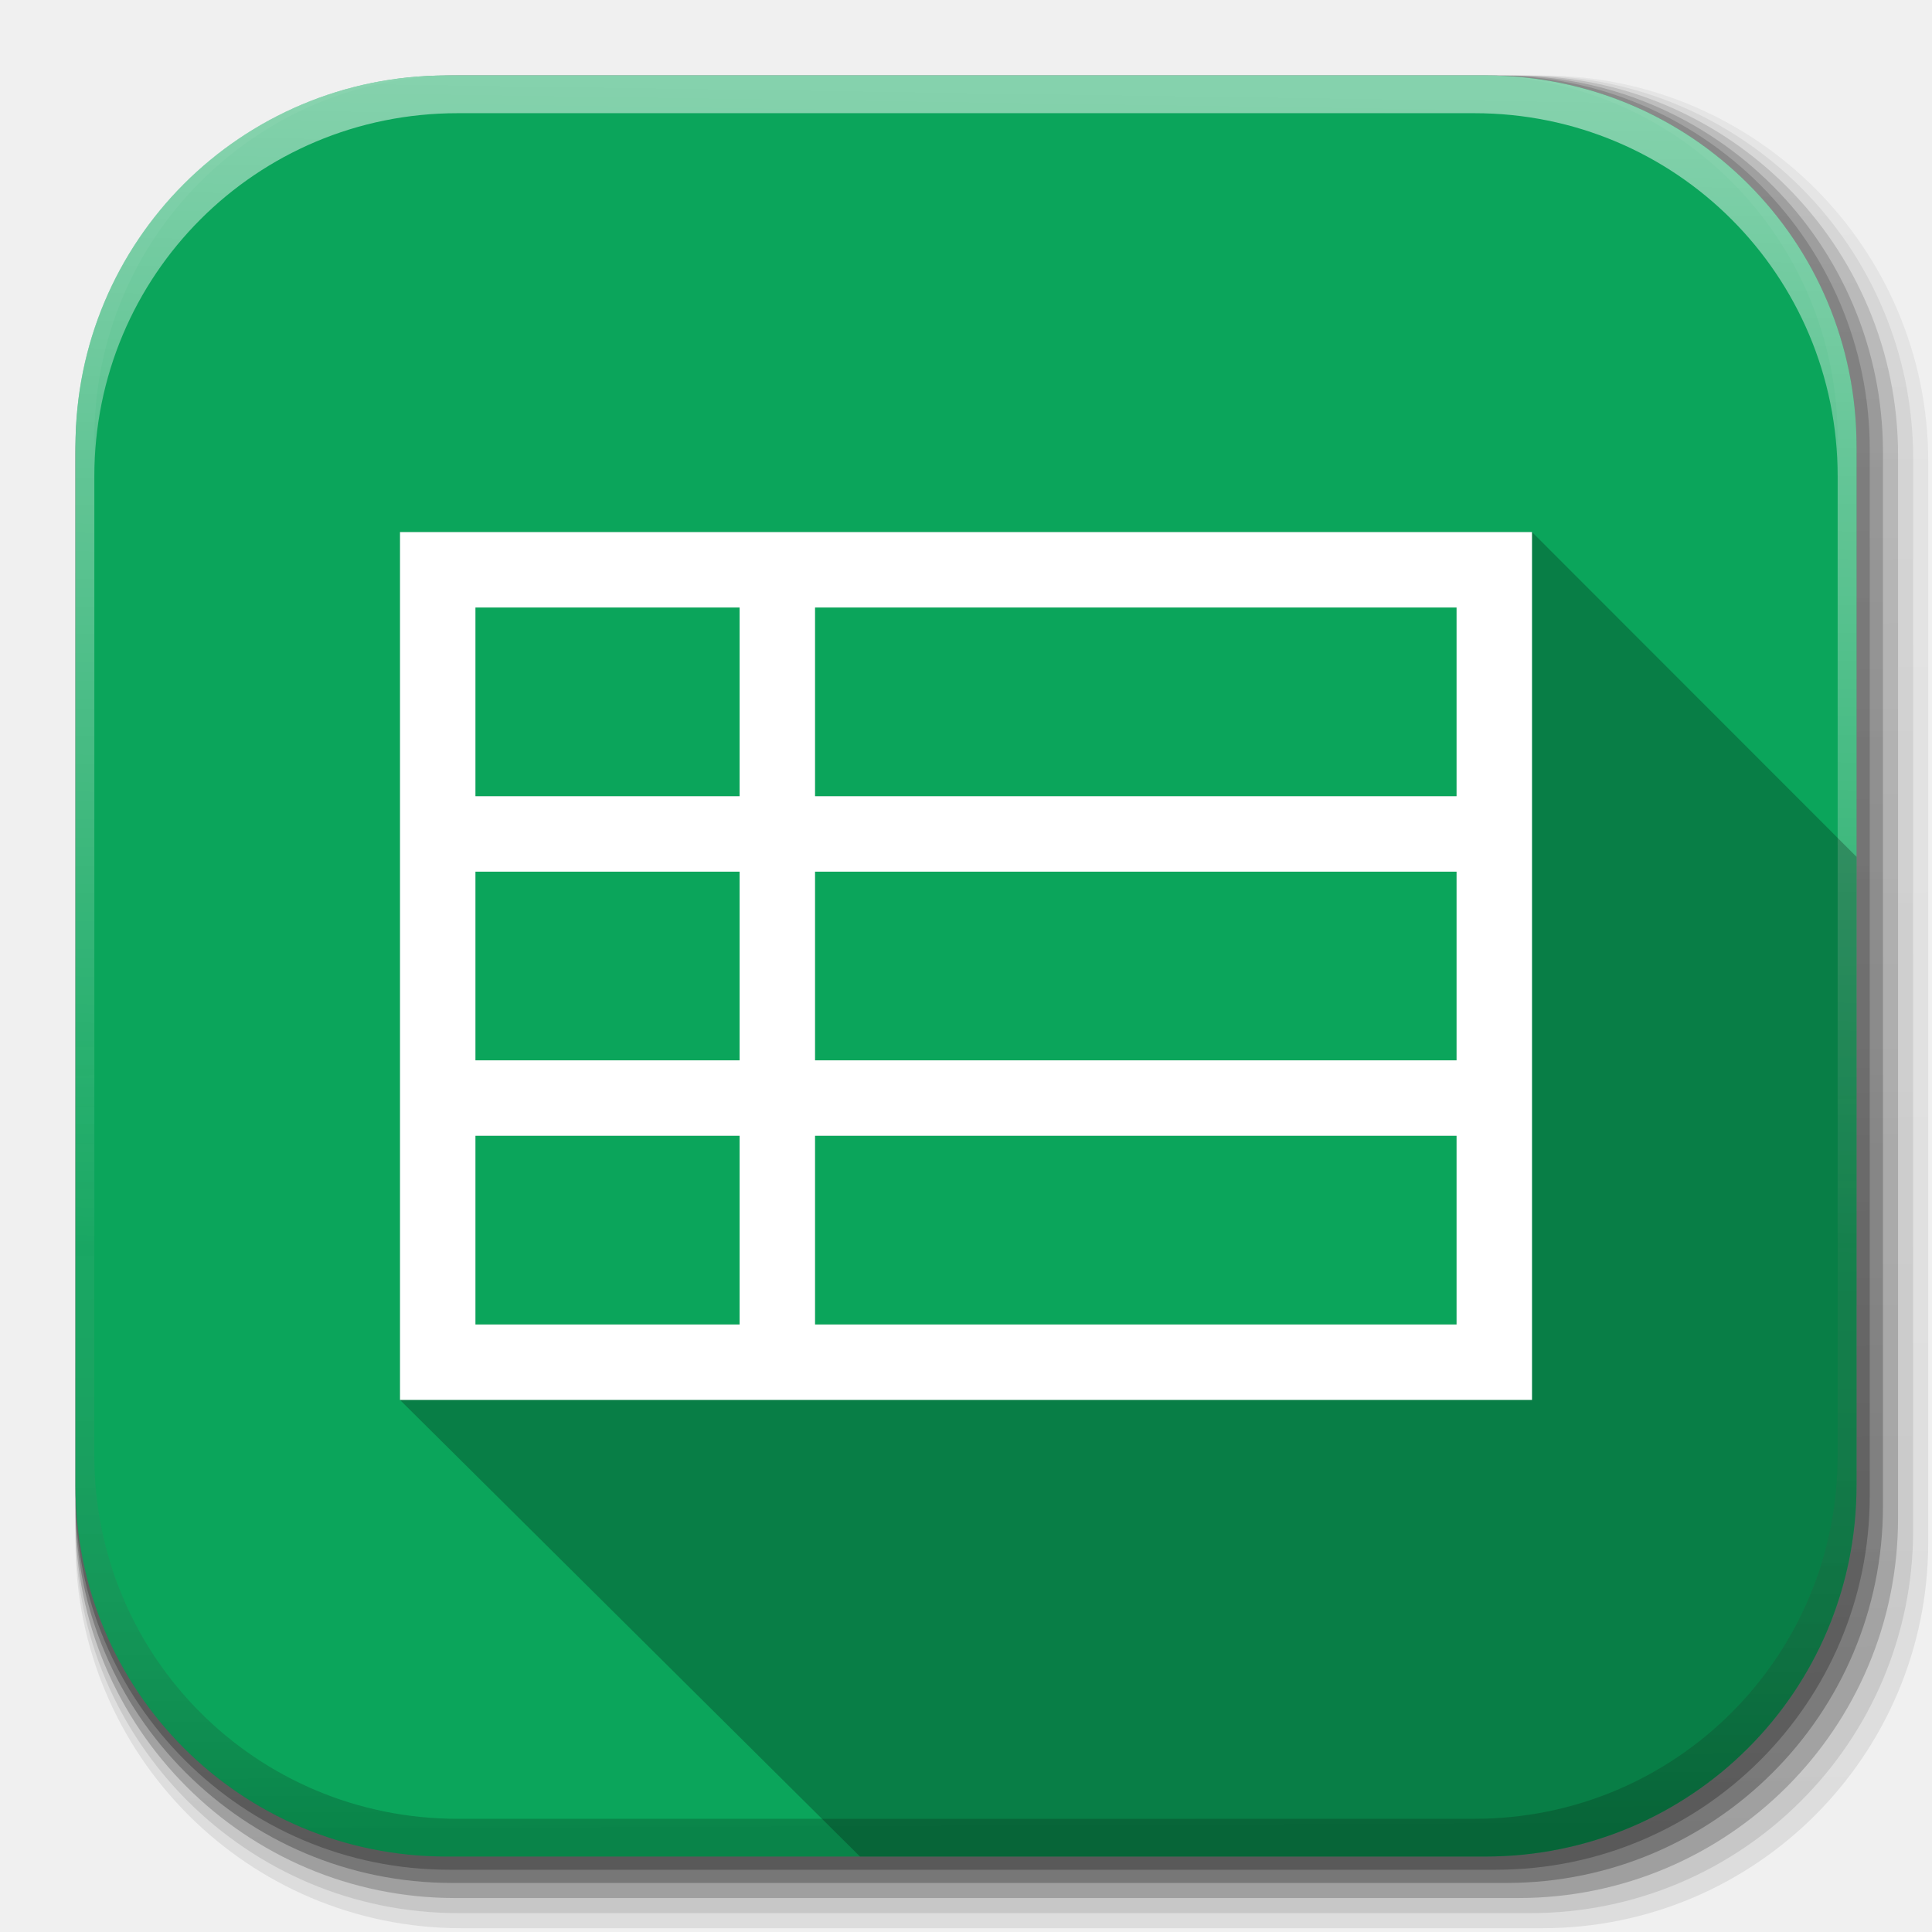
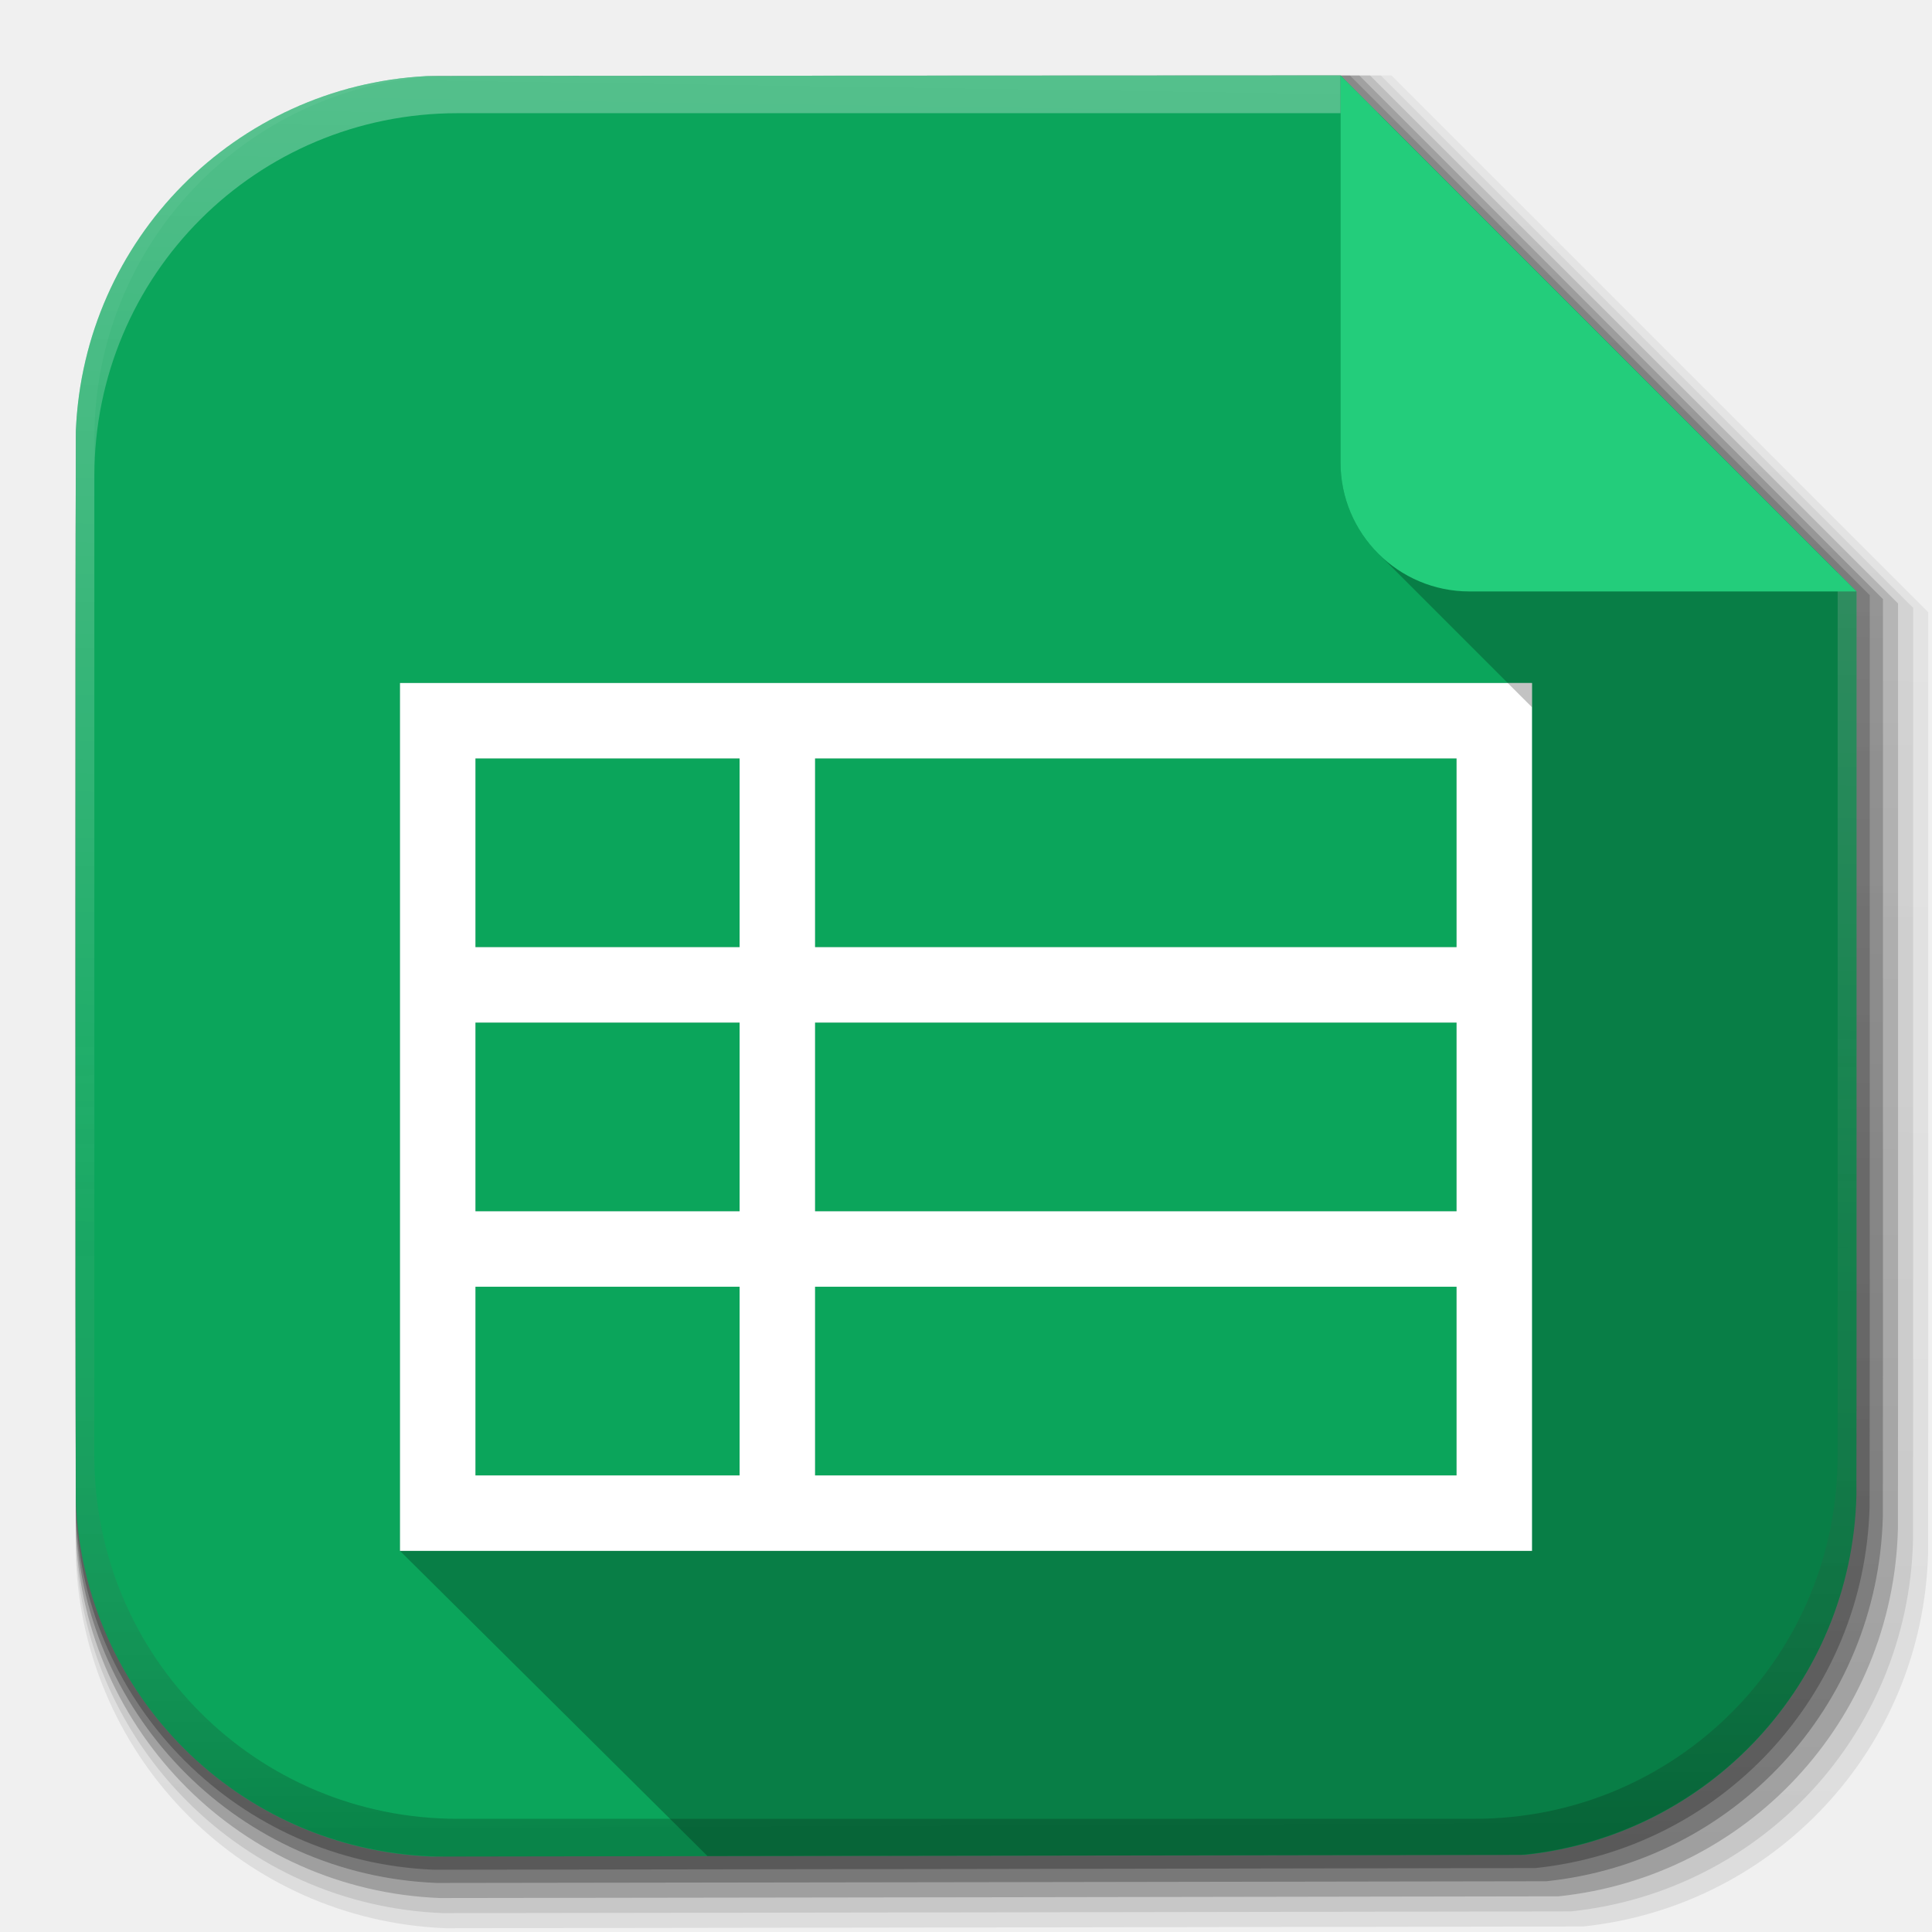
<svg xmlns="http://www.w3.org/2000/svg" xmlns:xlink="http://www.w3.org/1999/xlink" version="1.1" id="svg2" height="512" width="512">
  <defs id="defs4">
    <linearGradient id="linearGradient2460" y2="44.984" gradientUnits="userSpaceOnUse" x2="19.36" y1="21.031" x1="19.245">
      <stop id="stop3602" style="stop-color:#fafafa;stop-opacity:1;" offset="0" />
      <stop id="stop3604" style="stop-color:#f0f0f0;stop-opacity:1;" offset="1" />
    </linearGradient>
-     <linearGradient y2="20.626" x2="1006.808" y1="484.417" x1="1012.513" gradientTransform="matrix(1.03178,0,0,1.03178,-830.8641,592.6779)" gradientUnits="userSpaceOnUse" id="linearGradient4114-2-6" xlink:href="#ButtonShadow-0-1-1-5-9" />
    <linearGradient gradientTransform="matrix(1.005865,0,0,0.994169,100,0)" gradientUnits="userSpaceOnUse" id="ButtonShadow-0-1-1-5-9" y2="7.017" x2="45.448" y1="92.54" x1="45.448">
      <stop offset="0" style="stop-color:#000000;stop-opacity:1" id="stop3750-8-9-3-6-4" />
      <stop offset="1" style="stop-color:#000000;stop-opacity:0.588" id="stop3752-5-6-4-2-9" />
    </linearGradient>
-     <linearGradient y2="20.626" x2="1006.808" y1="484.417" x1="1012.513" gradientTransform="matrix(1.040254,0,0,1.040254,-837.9512,592.5182)" gradientUnits="userSpaceOnUse" id="linearGradient4112-2-6" xlink:href="#ButtonShadow-0-1-1-5-9" />
-     <linearGradient y2="20.626" x2="1006.808" y1="484.417" x1="1012.513" gradientTransform="matrix(1.023305,0,0,1.023305,-823.777,592.8376)" gradientUnits="userSpaceOnUse" id="linearGradient4110-6-7" xlink:href="#ButtonShadow-0-1-1-5-9" />
-     <linearGradient y2="20.626" x2="1006.808" y1="484.417" x1="1012.513" gradientTransform="matrix(1.01483,0,0,1.01483,-816.69,592.9972)" gradientUnits="userSpaceOnUse" id="linearGradient4116-6-3" xlink:href="#ButtonShadow-0-1-1-5-9" />
-     <linearGradient xlink:href="#ButtonShadow-0-1-1-5-9" id="linearGradient5342-3" gradientUnits="userSpaceOnUse" gradientTransform="matrix(1.007415,0,0,1.007415,-810.4888,593.1369)" x1="1012.513" y1="484.417" x2="1006.808" y2="20.626" />
-     <linearGradient y2="363.738" x2="988.786" y1="51.512" x1="993.439" gradientTransform="translate(778.5998,-360.5596)" gradientUnits="userSpaceOnUse" id="linearGradient4084-8" xlink:href="#linearGradient3737-9" />
    <linearGradient id="linearGradient3737-9">
      <stop offset="0" style="stop-color:#ffffff;stop-opacity:1" id="stop3739-7" />
      <stop offset="1" style="stop-color:#ffffff;stop-opacity:0" id="stop3741-4" />
    </linearGradient>
-     <linearGradient y2="-55.941" x2="1763.69" y1="155.597" x1="1764.649" gradientUnits="userSpaceOnUse" id="linearGradient4086-12" xlink:href="#linearGradient4046-3" />
    <linearGradient id="linearGradient4046-3">
      <stop offset="0" style="stop-color:#000000;stop-opacity:1;" id="stop4048-7" />
      <stop offset="1" style="stop-color:#ffffff;stop-opacity:0.2" id="stop4050-73" />
    </linearGradient>
    <linearGradient xlink:href="#outerBackgroundGradient" id="linearGradient3876" gradientUnits="userSpaceOnUse" gradientTransform="translate(0,-4)" x1="272" y1="288" x2="272" y2="32" />
    <linearGradient id="outerBackgroundGradient">
      <stop style="stop-color:#f4b400;stop-opacity:1;" offset="0" id="stop3864-8-6" />
      <stop style="stop-color:#ffc523;stop-opacity:1;" offset="1" id="stop3866-9-1" />
    </linearGradient>
    <linearGradient xlink:href="#outerBackgroundGradient-3" id="linearGradient3876-4" gradientUnits="userSpaceOnUse" gradientTransform="translate(0,-4)" x1="272" y1="288" x2="272" y2="32" />
    <linearGradient id="outerBackgroundGradient-3">
      <stop style="stop-color:#50a8e3;stop-opacity:1;" offset="0" id="stop3864-8-6-2" />
      <stop style="stop-color:#82c3ef;stop-opacity:1;" offset="1" id="stop3866-9-1-7" />
    </linearGradient>
    <clipPath clipPathUnits="userSpaceOnUse" id="clipPath3970">
      <rect ry="50" y="46" x="34" height="220" width="220" id="rect3972" style="color:#bebebe;fill:url(#linearGradient3974);fill-opacity:1;fill-rule:nonzero;stroke:none;stroke-width:0;marker:none;visibility:visible;display:inline;overflow:visible;enable-background:accumulate" />
    </clipPath>
    <linearGradient xlink:href="#outerBackgroundGradient-2" id="linearGradient3876-7" gradientUnits="userSpaceOnUse" gradientTransform="translate(0,-4)" x1="272" y1="288" x2="272" y2="32" />
    <linearGradient id="outerBackgroundGradient-2">
      <stop style="stop-color:#1eb36a;stop-opacity:1;" offset="0" id="stop3864-8-6-1" />
      <stop style="stop-color:#19cc75;stop-opacity:1;" offset="1" id="stop3866-9-1-5" />
    </linearGradient>
    <linearGradient xlink:href="#outerBackgroundGradient-1" id="linearGradient3876-1" gradientUnits="userSpaceOnUse" gradientTransform="translate(0,-4)" x1="272" y1="288" x2="272" y2="32" />
    <linearGradient id="outerBackgroundGradient-1">
      <stop style="stop-color:#1eb36a;stop-opacity:1;" offset="0" id="stop3864-8-6-5" />
      <stop style="stop-color:#19cc75;stop-opacity:1;" offset="1" id="stop3866-9-1-75" />
    </linearGradient>
    <linearGradient xlink:href="#outerBackgroundGradient-7" id="linearGradient3876-15" gradientUnits="userSpaceOnUse" gradientTransform="translate(0,-4)" x1="272" y1="288" x2="272" y2="32" />
    <linearGradient id="outerBackgroundGradient-7">
      <stop style="stop-color:#d03a30;stop-opacity:1;" offset="0" id="stop3864-8-6-8" />
      <stop style="stop-color:#dc4c42;stop-opacity:1;" offset="1" id="stop3866-9-1-8" />
    </linearGradient>
    <linearGradient xlink:href="#outerBackgroundGradient-5" id="linearGradient3876-3" gradientUnits="userSpaceOnUse" gradientTransform="translate(0,-4)" x1="272" y1="288" x2="272" y2="32" />
    <linearGradient id="outerBackgroundGradient-5">
      <stop style="stop-color:#2b72ea;stop-opacity:1;" offset="0" id="stop3864-8-6-80" />
      <stop style="stop-color:#508aec;stop-opacity:1;" offset="1" id="stop3866-9-1-74" />
    </linearGradient>
    <linearGradient id="outerBackgroundGradient-55">
      <stop style="stop-color:#f4b400;stop-opacity:1;" offset="0" id="stop3864-8-6-3" />
      <stop style="stop-color:#ffc523;stop-opacity:1;" offset="1" id="stop3866-9-1-740" />
    </linearGradient>
    <linearGradient id="outerBackgroundGradient-5-3">
      <stop style="stop-color:#2b72ea;stop-opacity:1;" offset="0" id="stop3864-8-6-80-2" />
      <stop style="stop-color:#508aec;stop-opacity:1;" offset="1" id="stop3866-9-1-74-1" />
    </linearGradient>
    <linearGradient y2="32" x2="272" y1="288" x1="272" gradientTransform="translate(-34,-50.00001)" gradientUnits="userSpaceOnUse" id="linearGradient7158" xlink:href="#outerBackgroundGradient-5-3" />
    <linearGradient id="outerBackgroundGradient-1-0">
      <stop style="stop-color:#1eb36a;stop-opacity:1;" offset="0" id="stop3864-8-6-5-1" />
      <stop style="stop-color:#19cc75;stop-opacity:1;" offset="1" id="stop3866-9-1-75-9" />
    </linearGradient>
    <linearGradient xlink:href="#outerBackgroundGradient-1-0" id="linearGradient10344" gradientUnits="userSpaceOnUse" gradientTransform="translate(-33.99996,-50)" x1="272" y1="288" x2="272" y2="32" />
    <linearGradient id="outerBackgroundGradient-2-5">
      <stop style="stop-color:#1eb36a;stop-opacity:1;" offset="0" id="stop3864-8-6-1-9" />
      <stop style="stop-color:#19cc75;stop-opacity:1;" offset="1" id="stop3866-9-1-5-1" />
    </linearGradient>
    <linearGradient y2="32" x2="272" y1="288" x1="272" gradientTransform="matrix(2.145358,0,0,2.145358,-72.94218,-107.2679)" gradientUnits="userSpaceOnUse" id="linearGradient11597" xlink:href="#outerBackgroundGradient-2-5" />
+     <linearGradient xlink:href="#ButtonShadow-0-1-1-5-9-8" id="linearGradient3927" gradientUnits="userSpaceOnUse" gradientTransform="matrix(1.007442,0,0,1.007415,261.6268,527.4108)" x1="-112.345" y1="572.447" x2="-109.975" y2="107.9" />
+     <linearGradient gradientTransform="matrix(1.005865,0,0,0.994169,100,0)" gradientUnits="userSpaceOnUse" id="ButtonShadow-0-1-1-5-9-8" y2="7.017" x2="45.448" y1="92.54" x1="45.448">
+       <stop offset="0" style="stop-color:#000000;stop-opacity:1" id="stop3750-8-9-3-6-4-7" />
+       <stop offset="1" style="stop-color:#000000;stop-opacity:0.588" id="stop3752-5-6-4-2-9-5" />
+     </linearGradient>
+     <linearGradient xlink:href="#ButtonShadow-0-1-1-5-9-8" id="linearGradient3929" gradientUnits="userSpaceOnUse" gradientTransform="matrix(1.031807,0,0,1.03178,268.7784,524.7835)" x1="-112.345" y1="572.447" x2="-109.975" y2="107.9" />
+     <linearGradient gradientTransform="matrix(1.005865,0,0,0.994169,100,0)" gradientUnits="userSpaceOnUse" id="linearGradient4140" y2="7.017" x2="45.448" y1="92.54" x1="45.448">
+       <stop offset="0" style="stop-color:#000000;stop-opacity:1" id="stop4142" />
+       <stop offset="1" style="stop-color:#000000;stop-opacity:0.588" id="stop4144" />
+     </linearGradient>
+     <linearGradient xlink:href="#ButtonShadow-0-1-1-5-9-8" id="linearGradient3931" gradientUnits="userSpaceOnUse" gradientTransform="matrix(1.014857,0,0,1.01483,263.8037,526.6112)" x1="-112.345" y1="572.447" x2="-109.975" y2="107.9" />
+     <linearGradient gradientTransform="matrix(1.005865,0,0,0.994169,100,0)" gradientUnits="userSpaceOnUse" id="linearGradient4147" y2="7.017" x2="45.448" y1="92.54" x1="45.448">
+       <stop offset="0" style="stop-color:#000000;stop-opacity:1" id="stop4149" />
+       <stop offset="1" style="stop-color:#000000;stop-opacity:0.588" id="stop4151" />
+     </linearGradient>
+     <linearGradient xlink:href="#ButtonShadow-0-1-1-5-9-8" id="linearGradient3933" gradientUnits="userSpaceOnUse" gradientTransform="matrix(1.023332,0,0,1.023305,266.2915,525.6974)" x1="-112.345" y1="572.447" x2="-109.975" y2="107.9" />
+     <linearGradient gradientTransform="matrix(1.005865,0,0,0.994169,100,0)" gradientUnits="userSpaceOnUse" id="linearGradient4154" y2="7.017" x2="45.448" y1="92.54" x1="45.448">
+       <stop offset="0" style="stop-color:#000000;stop-opacity:1" id="stop4156" />
+       <stop offset="1" style="stop-color:#000000;stop-opacity:0.588" id="stop4158" />
+     </linearGradient>
+     <linearGradient xlink:href="#ButtonShadow-0-1-1-5-9-8" id="linearGradient3935" gradientUnits="userSpaceOnUse" gradientTransform="matrix(1.040282,0,0,1.040254,271.2663,523.8697)" x1="-112.345" y1="572.447" x2="-109.975" y2="107.9" />
+     <linearGradient gradientTransform="matrix(1.005865,0,0,0.994169,100,0)" gradientUnits="userSpaceOnUse" id="linearGradient4161" y2="7.017" x2="45.448" y1="92.54" x1="45.448">
+       <stop offset="0" style="stop-color:#000000;stop-opacity:1" id="stop4163" />
+       <stop offset="1" style="stop-color:#000000;stop-opacity:0.588" id="stop4165" />
+     </linearGradient>
+     <linearGradient id="linearGradient3700-6-6">
+       <stop id="stop4188-2-2" style="stop-color:#3df3e4;stop-opacity:1;" offset="0" />
+       <stop id="stop3704-1-9" style="stop-color:#1ba8c1;stop-opacity:1;" offset="1" />
+     </linearGradient>
+     <linearGradient xlink:href="#linearGradient3737-9-9" id="linearGradient3983" gradientUnits="userSpaceOnUse" gradientTransform="translate(-753.5872,-30.14348)" x1="993.439" y1="51.512" x2="988.786" y2="363.738" />
+     <linearGradient id="linearGradient3737-9-9">
+       <stop offset="0" style="stop-color:#ffffff;stop-opacity:1" id="stop3739-7-9" />
+       <stop offset="1" style="stop-color:#ffffff;stop-opacity:0" id="stop3741-4-9" />
+     </linearGradient>
+     <linearGradient xlink:href="#linearGradient4046-3-9" id="linearGradient3985" gradientUnits="userSpaceOnUse" gradientTransform="translate(-1532.187,330.4162)" x1="1764.649" y1="155.597" x2="1763.69" y2="-55.941" />
+     <linearGradient id="linearGradient4046-3-9">
+       <stop offset="0" style="stop-color:#000000;stop-opacity:1;" id="stop4048-7-6" />
+       <stop offset="1" style="stop-color:#ffffff;stop-opacity:0.2" id="stop4050-73-50" />
+     </linearGradient>
+     <linearGradient id="linearGradient3737-9-3">
+       <stop offset="0" style="stop-color:#ffffff;stop-opacity:1" id="stop3739-7-6" />
+       <stop offset="1" style="stop-color:#ffffff;stop-opacity:0" id="stop3741-4-4" />
+     </linearGradient>
+     <linearGradient id="linearGradient4046-3-1">
+       <stop offset="0" style="stop-color:#000000;stop-opacity:1;" id="stop4048-7-7" />
+       <stop offset="1" style="stop-color:#ffffff;stop-opacity:0.2" id="stop4050-73-5" />
+     </linearGradient>
  </defs>
  <g transform="translate(0,-540.3622)" id="layer1" />
  <g transform="matrix(1.1,0,0,0.44444,95.08106,256.3925)" id="g2036">
    <g transform="matrix(1.0526,0,0,1.2857,-1.2632,-13.429)" style="opacity:0.4" id="g3712" />
  </g>
  <g id="g3541" transform="translate(97.48106,231.2815)" />
  <g id="g3536" transform="translate(97.48106,231.2815)" />
-   <g transform="translate(-11.98507,-592.1172)" id="g4103">
-     <rect style="opacity:0.1;color:#000000;fill:url(#linearGradient4114-2-6);fill-opacity:1;fill-rule:nonzero;stroke:none;stroke-width:1.5;marker:none;visibility:visible;display:inline;overflow:visible;enable-background:accumulate" id="rect6187" width="487" height="487" x="31.985" y="612.117" ry="101.458" />
-     <rect ry="102.292" y="612.117" x="31.985" height="491" width="491" id="rect6191" style="opacity:0.08;color:#000000;fill:url(#linearGradient4112-2-6);fill-opacity:1;fill-rule:nonzero;stroke:none;stroke-width:1.5;marker:none;visibility:visible;display:inline;overflow:visible;enable-background:accumulate" />
-     <rect ry="100.625" y="612.117" x="31.985" height="483" width="483" id="rect6183" style="opacity:0.2;color:#000000;fill:url(#linearGradient4110-6-7);fill-opacity:1;fill-rule:nonzero;stroke:none;stroke-width:1.5;marker:none;visibility:visible;display:inline;overflow:visible;enable-background:accumulate" />
-     <rect style="opacity:0.25;color:#000000;fill:url(#linearGradient4116-6-3);fill-opacity:1;fill-rule:nonzero;stroke:none;stroke-width:1.5;marker:none;visibility:visible;display:inline;overflow:visible;enable-background:accumulate" id="rect6179" width="479" height="479" x="31.985" y="612.117" ry="99.792" />
-     <rect ry="99.062" y="612.117" x="31.985" height="475.5" width="475.5" id="rect5574" style="opacity:0.25;color:#000000;fill:url(#linearGradient5342-3);fill-opacity:1;fill-rule:nonzero;stroke:none;stroke-width:1.5;marker:none;visibility:visible;display:inline;overflow:visible;enable-background:accumulate" />
-   </g>
-   <path id="rect5505" d="M 118.344,20 C 63.867,20 20,63.867 20,118.344 l 0,23.062 0,252.25 C 20,448.133 63.867,492 118.344,492 l 275.312,0 C 448.133,492 492,448.133 492,393.656 l 0,-252.25 0,-23.062 C 492,63.867 448.133,20 393.656,20 l -275.312,0 z" style="fill:#0ba55b;stroke:none;color:#bebebe;fill-opacity:1;fill-rule:nonzero;stroke-width:0;marker:none;visibility:visible;display:inline;overflow:visible;enable-background:accumulate" />
  <g transform="translate(-605.5193,-353.9683)" id="g4076">
    <g id="g4038" transform="translate(-926.6676,684.3845)" />
  </g>
  <g transform="translate(-605.5194,-353.9683)" id="g4076-9">
-     <g id="g4038-9" transform="translate(-926.6676,684.3845)">
-       <path id="rect6809-2-3" d="m 1650.499,-310.416 c -54.477,0 -98.312,43.836 -98.312,98.312 l 0,275.344 c 0,54.477 43.836,98.344 98.312,98.344 l 2.938,0 c -53.322,0 -96.25,-42.928 -96.25,-96.25 l 0,-269.5 c 0,-53.322 42.928,-96.25 96.25,-96.25 l 269.5,0 c 53.322,0 96.25,42.928 96.25,96.25 l 0,269.5 c 0,53.323 -42.928,96.25 -96.25,96.25 l 2.906,0 c 54.477,0 98.344,-43.867 98.344,-98.344 l 0,-275.344 c 0,-54.477 -43.867,-98.312 -98.344,-98.312 l -275.344,0 z" style="opacity:0.5;color:#000000;fill:url(#linearGradient4084-8);fill-opacity:1;fill-rule:nonzero;stroke:none;stroke-width:1.5;marker:none;visibility:visible;display:inline;overflow:visible;enable-background:accumulate" />
-       <path style="opacity:0.2;color:#000000;fill:url(#linearGradient4086-12);fill-opacity:1;fill-rule:nonzero;stroke:none;stroke-width:1.5;marker:none;visibility:visible;display:inline;overflow:visible;enable-background:accumulate" d="m 1650.499,161.584 c -54.477,0 -98.312,-43.836 -98.312,-98.313 l 0,-275.344 c 0,-54.477 43.836,-98.344 98.312,-98.344 l 2.938,0 c -53.322,0 -96.25,42.928 -96.25,96.25 l 0,269.5 c 0,53.323 42.928,96.25 96.25,96.25 l 269.5,0 c 53.322,0 96.25,-42.928 96.25,-96.25 l 0,-269.5 c 0,-53.322 -42.928,-96.25 -96.25,-96.25 l 2.906,0 c 54.477,0 98.344,43.867 98.344,98.344 l 0,275.344 c 0,54.477 -43.867,98.313 -98.344,98.313 l -275.344,0 z" id="path3981-7" />
+     <g id="g4038-9" transform="translate(-926.6676,684.3845)" />
+   </g>
+   <g transform="translate(54.08615,-616.0416)" id="g5918">
+     <path style="opacity:0.25;color:#000000;fill:url(#linearGradient3927);fill-opacity:1;fill-rule:nonzero;stroke:none;stroke-width:1.5;marker:none;visibility:visible;display:inline;overflow:visible;enable-background:accumulate" d="m 60.99,1111.542 144.328,-0.206 147.527,-0.241 c 49.041,-5.122 87.225,-45.726 88.537,-95.85 9e-4,-0.035 -9e-4,-0.069 0,-0.103 9e-4,-0.414 -8e-4,-0.647 0,-1.067 0.042,-21.503 0.034,-49.942 0.034,-87.765 l 0,-152.514 -68.862,-68.877 -68.897,-68.877 -152.824,0.069 c -40.253,0.017 -69.341,0.041 -91.323,0.103 -50.89,2.755 -91.336,43.548 -93.49,94.611 -0.099,30.63 -0.103,74.757 -0.103,143.018 0,68.269 0.005,112.388 0.103,143.018 2.175,51.557 43.387,92.644 94.969,94.68 z" id="path5873" />
+     <path id="path5902" d="m 63.289,1123.042 147.819,-0.211 151.095,-0.247 c 50.227,-5.246 89.334,-46.832 90.678,-98.168 9e-4,-0.035 -9e-4,-0.07 0,-0.106 9e-4,-0.424 -8e-4,-0.663 0,-1.092 0.043,-22.023 0.035,-51.15 0.035,-89.888 l 0,-156.202 -70.528,-70.543 -70.563,-70.543 -156.52,0.07 c -41.226,0.018 -71.018,0.042 -93.532,0.106 -52.121,2.821 -93.545,44.601 -95.751,96.9 -0.101,31.371 -0.106,76.565 -0.106,146.477 0,69.92 0.005,115.106 0.106,146.477 2.227,52.804 44.436,94.885 97.266,96.97 z" style="opacity:0.1;color:#000000;fill:url(#linearGradient3929);fill-opacity:1;fill-rule:nonzero;stroke:none;stroke-width:1.5;marker:none;visibility:visible;display:inline;overflow:visible;enable-background:accumulate" />
+     <path style="opacity:0.25;color:#000000;fill:url(#linearGradient3931);fill-opacity:1;fill-rule:nonzero;stroke:none;stroke-width:1.5;marker:none;visibility:visible;display:inline;overflow:visible;enable-background:accumulate" d="m 61.69,1115.042 145.391,-0.208 148.613,-0.243 c 49.402,-5.16 87.867,-46.063 89.189,-96.555 9e-4,-0.035 -9e-4,-0.069 0,-0.104 9e-4,-0.417 -8e-4,-0.652 0,-1.074 0.042,-21.661 0.034,-50.31 0.034,-88.411 l 0,-153.636 -69.369,-69.384 -69.404,-69.384 -153.949,0.069 c -40.549,0.017 -69.851,0.042 -91.995,0.104 -51.264,2.775 -92.009,43.868 -94.178,95.308 -0.099,30.856 -0.104,75.308 -0.104,144.071 0,68.771 0.005,113.215 0.104,144.071 2.191,51.937 43.706,93.326 95.668,95.377 z" id="path5906" />
+     <path style="opacity:0.2;color:#000000;fill:url(#linearGradient3933);fill-opacity:1;fill-rule:nonzero;stroke:none;stroke-width:1.5;marker:none;visibility:visible;display:inline;overflow:visible;enable-background:accumulate" d="m 62.49,1119.042 146.605,-0.21 149.854,-0.245 c 49.815,-5.203 88.601,-46.447 89.933,-97.362 9e-4,-0.035 -9e-4,-0.07 0,-0.105 9e-4,-0.42 -8e-4,-0.657 0,-1.083 0.043,-21.842 0.034,-50.73 0.034,-89.149 l 0,-154.919 -69.948,-69.964 -69.983,-69.964 -155.235,0.07 c -40.888,0.018 -70.434,0.042 -92.764,0.105 -51.693,2.798 -92.777,44.235 -94.965,96.104 -0.1,31.114 -0.105,75.936 -0.105,145.274 0,69.346 0.005,114.16 0.105,145.274 2.209,52.37 44.071,94.105 96.467,96.174 z" id="path5910" />
+     <path style="opacity:0.08;color:#000000;fill:url(#linearGradient3935);fill-opacity:1;fill-rule:nonzero;stroke:none;stroke-width:1.5;marker:none;visibility:visible;display:inline;overflow:visible;enable-background:accumulate" d="m 64.089,1127.042 149.033,-0.213 152.336,-0.249 c 50.64,-5.289 90.068,-47.217 91.423,-98.974 10e-4,-0.036 -9e-4,-0.071 0,-0.106 10e-4,-0.427 -8e-4,-0.668 0,-1.101 0.043,-22.204 0.035,-51.57 0.035,-90.626 l 0,-157.485 -71.107,-71.122 -71.142,-71.122 -157.806,0.071 c -41.565,0.018 -71.601,0.043 -94.3,0.107 -52.549,2.845 -94.314,44.967 -96.538,97.696 -0.102,31.629 -0.107,77.194 -0.107,147.68 0,70.494 0.005,116.051 0.106,147.68 2.245,53.238 44.801,95.664 98.065,97.767 z" id="path5914" />
+   </g>
+   <path style="color:#bebebe;fill:#0ba55b;fill-opacity:1;fill-rule:nonzero;stroke:none;stroke-width:0;marker:none;visibility:visible;display:inline;overflow:visible;enable-background:accumulate" d="m 114.373,492 143.262,-0.205 146.438,-0.239 c 48.679,-5.084 86.58,-45.389 87.883,-95.144 9e-4,-0.034 -9e-4,-0.068 0,-0.102 8e-4,-0.411 -8e-4,-0.643 0,-1.059 0.042,-21.345 0.034,-49.574 0.034,-87.119 l 0,-151.391 -68.353,-68.37 -68.388,-68.37 -151.695,0.068 c -39.955,0.017 -68.829,0.041 -90.649,0.102 -50.514,2.735 -90.662,43.227 -92.8,93.915 -0.098,30.405 -0.102,74.207 -0.102,141.965 0,67.766 0.005,111.56 0.102,141.965 2.158,51.177 43.066,91.962 94.268,93.983 z" id="rect4121" />
+   <g transform="translate(-605.5194,-353.9683)" id="g4076-9-0">
+     <g id="g4038-9-1" transform="translate(-926.6676,684.3845)">
+       <path style="opacity:0.3;color:#000000;fill:url(#linearGradient3983);fill-opacity:1;fill-rule:nonzero;stroke:none;stroke-width:1.5;marker:none;visibility:visible;display:inline;overflow:visible;enable-background:accumulate" d="m 355.25,20 -151.688,0.062 c -39.955,0.017 -68.836,0.032 -90.656,0.094 -0.789,0.043 -1.591,0.095 -2.375,0.156 -3.921,0.305 -7.756,0.846 -11.531,1.594 -1.51,0.299 -3.016,0.633 -4.5,1 -2.226,0.55 -4.431,1.177 -6.594,1.875 -20.904,6.751 -38.688,20.284 -50.812,38.031 -0.108,0.159 -0.236,0.309 -0.344,0.469 -0.306,0.454 -0.607,0.915 -0.906,1.375 -1.618,2.488 -3.108,5.05 -4.5,7.688 -2.416,4.579 -4.508,9.398 -6.188,14.375 -0.014,0.04 -0.018,0.085 -0.031,0.125 -0.482,1.434 -0.927,2.88 -1.344,4.344 -0.208,0.732 -0.402,1.449 -0.594,2.188 -0.027,0.106 -0.067,0.207 -0.094,0.312 -0.163,0.636 -0.318,1.297 -0.469,1.938 -0.175,0.745 -0.342,1.467 -0.5,2.219 -0.042,0.2 -0.084,0.393 -0.125,0.594 -0.114,0.557 -0.208,1.127 -0.312,1.688 -0.141,0.758 -0.283,1.517 -0.406,2.281 -0.124,0.764 -0.238,1.542 -0.344,2.312 -0.212,1.541 -0.391,3.093 -0.531,4.656 -0.069,0.771 -0.136,1.536 -0.188,2.312 -0.003,0.041 0.003,0.084 0,0.125 -0.031,0.475 -0.07,0.96 -0.094,1.438 -0.014,0.281 -0.019,0.563 -0.031,0.844 C 19.996,144.499 20,188.304 20,256.062 c 0,67.673 -0.003,111.412 0.094,141.812 1.33e-4,0.042 -1.33e-4,0.115 0,0.156 0.003,0.063 -0.003,0.125 0,0.188 0.007,0.166 0.023,0.334 0.031,0.5 0.06,1.229 0.145,2.44 0.25,3.656 0.026,0.302 0.065,0.605 0.094,0.906 0.045,0.47 0.073,0.938 0.125,1.406 0.024,0.219 0.068,0.438 0.094,0.656 0.084,0.719 0.182,1.411 0.281,2.125 0.098,0.703 0.2,1.396 0.312,2.094 0.043,0.27 0.08,0.544 0.125,0.812 0.062,0.363 0.122,0.732 0.188,1.094 0.039,0.218 0.084,0.439 0.125,0.656 0.088,0.466 0.187,0.943 0.281,1.406 0.135,0.664 0.258,1.31 0.406,1.969 0.031,0.137 0.062,0.27 0.094,0.406 0.058,0.252 0.128,0.499 0.188,0.75 0.129,0.542 0.268,1.087 0.406,1.625 0.053,0.208 0.102,0.418 0.156,0.625 0.152,0.576 0.307,1.147 0.469,1.719 0.22,0.779 0.449,1.573 0.688,2.344 0.716,2.312 1.497,4.578 2.375,6.812 0.281,0.717 0.578,1.448 0.875,2.156 0.009,0.021 0.022,0.041 0.031,0.062 0.575,1.365 1.179,2.73 1.812,4.062 0.05,0.104 0.106,0.208 0.156,0.312 0.276,0.576 0.557,1.149 0.844,1.719 0.069,0.138 0.149,0.269 0.219,0.406 1.444,2.828 3.018,5.59 4.719,8.25 2.552,3.99 5.383,7.778 8.469,11.344 C 61.815,478.79 88.262,491.871 117.875,492 l 2.625,0 C 67.525,491.6 25,448.823 25,395.75 l 0,-269.5 C 25,72.927 67.927,30 121.25,30 l 244,0 -10,-10 z M 487,151.75 l 0,244 c 0,50.257 -38.128,91.261 -87.156,95.812 l 3.188,0 c 30.127,-2.822 56.216,-19.119 72.219,-42.844 0.441,-0.654 0.887,-1.304 1.312,-1.969 0.426,-0.665 0.84,-1.355 1.25,-2.031 1.229,-2.027 2.385,-4.098 3.469,-6.219 0.361,-0.707 0.718,-1.408 1.062,-2.125 0.344,-0.717 0.673,-1.461 1,-2.188 1.602,-3.555 3.01,-7.202 4.188,-10.969 0.025,-0.082 0.037,-0.168 0.062,-0.25 0.411,-1.327 0.8,-2.68 1.156,-4.031 0.057,-0.218 0.1,-0.437 0.156,-0.656 0.202,-0.787 0.411,-1.581 0.594,-2.375 0.182,-0.794 0.337,-1.573 0.5,-2.375 0.163,-0.802 0.325,-1.629 0.469,-2.438 0.144,-0.809 0.282,-1.622 0.406,-2.438 0.04,-0.262 0.087,-0.518 0.125,-0.781 0.079,-0.554 0.149,-1.099 0.219,-1.656 0.025,-0.198 0.039,-0.396 0.062,-0.594 0.074,-0.623 0.156,-1.248 0.219,-1.875 0.014,-0.135 0.018,-0.272 0.031,-0.406 0.067,-0.7 0.135,-1.389 0.188,-2.094 0.005,-0.062 -0.005,-0.126 0,-0.188 0.047,-0.653 0.09,-1.312 0.125,-1.969 0.006,-0.114 0.025,-0.229 0.031,-0.344 5.1e-4,-0.01 -5e-4,-0.021 0,-0.031 0.039,-0.768 0.073,-1.54 0.094,-2.312 9e-4,-0.034 -9e-4,-0.06 0,-0.094 9e-5,-0.048 -4e-5,-0.081 0,-0.125 0.008,-0.313 -0.005,-0.624 0,-0.938 0.021,-10.672 0.028,-23.05 0.031,-37.469 0.003,-14.419 0,-30.884 0,-49.656 l 0,-151.375 -5,-5 z" transform="translate(1532.187,-330.4162)" id="rect6809-2-3-9" />
+       <path style="opacity:0.2;color:#000000;fill:url(#linearGradient3985);fill-opacity:1;fill-rule:nonzero;stroke:none;stroke-width:1.5;marker:none;visibility:visible;display:inline;overflow:visible;enable-background:accumulate" d="m 112.906,20.156 c -0.789,0.043 -1.591,0.095 -2.375,0.156 -3.921,0.305 -7.756,0.846 -11.531,1.594 -1.51,0.299 -3.016,0.633 -4.5,1 -2.226,0.55 -4.431,1.177 -6.594,1.875 -2.163,0.698 -4.282,1.472 -6.375,2.312 -0.698,0.28 -1.404,0.579 -2.094,0.875 -7.586,3.252 -14.675,7.414 -21.125,12.375 -1.173,0.902 -2.308,1.828 -3.438,2.781 -5.084,4.289 -9.725,9.084 -13.844,14.312 -1.373,1.743 -2.683,3.539 -3.938,5.375 -0.11,0.16 -0.235,0.308 -0.344,0.469 -0.306,0.454 -0.607,0.915 -0.906,1.375 -0.809,1.244 -1.59,2.53 -2.344,3.812 -0.167,0.284 -0.336,0.558 -0.5,0.844 -0.207,0.361 -0.391,0.73 -0.594,1.094 -0.185,0.332 -0.381,0.666 -0.562,1 -0.171,0.315 -0.333,0.62 -0.5,0.938 -0.348,0.659 -0.698,1.332 -1.031,2 -0.667,1.337 -1.3,2.692 -1.906,4.062 -0.88,1.988 -1.719,4.007 -2.469,6.062 -0.026,0.071 -0.037,0.148 -0.062,0.219 -0.255,0.705 -0.51,1.412 -0.75,2.125 -0.006,0.019 0.006,0.044 0,0.062 -0.478,1.425 -0.93,2.859 -1.344,4.312 -0.018,0.063 -0.045,0.125 -0.062,0.188 -0.189,0.669 -0.356,1.326 -0.531,2 -0.03,0.115 -0.064,0.228 -0.094,0.344 -0.16,0.626 -0.321,1.275 -0.469,1.906 -0.141,0.599 -0.277,1.178 -0.406,1.781 -0.056,0.261 -0.102,0.52 -0.156,0.781 -0.02,0.095 -0.043,0.186 -0.062,0.281 -0.111,0.547 -0.21,1.106 -0.312,1.656 -0.048,0.259 -0.11,0.522 -0.156,0.781 -0.089,0.499 -0.169,0.998 -0.25,1.5 -0.051,0.313 -0.109,0.624 -0.156,0.938 -0.069,0.455 -0.125,0.918 -0.188,1.375 -0.106,0.77 -0.193,1.536 -0.281,2.312 -0.088,0.776 -0.18,1.562 -0.25,2.344 -0.065,0.724 -0.138,1.459 -0.188,2.188 -0.01,0.146 -0.022,0.292 -0.031,0.438 -0.042,0.672 -0.065,1.356 -0.094,2.031 -8.89e-4,0.021 8.77e-4,0.042 0,0.062 -2.7e-5,0.008 2.7e-5,0.023 0,0.031 C 19.996,144.529 20,188.323 20,256.062 c 0,67.692 -0.003,111.443 0.094,141.844 1.07e-4,0.033 -1.07e-4,0.092 0,0.125 0.002,0.052 -0.002,0.104 0,0.156 0.008,0.187 0.022,0.376 0.031,0.562 0.062,1.26 0.141,2.503 0.25,3.75 0.018,0.208 0.043,0.417 0.062,0.625 0.063,0.67 0.142,1.334 0.219,2 0.002,0.021 -0.002,0.042 0,0.062 0.089,0.773 0.206,1.514 0.312,2.281 0.108,0.778 0.218,1.572 0.344,2.344 0.111,0.676 0.219,1.36 0.344,2.031 0.017,0.094 0.045,0.187 0.062,0.281 0.089,0.475 0.185,0.965 0.281,1.438 0.116,0.569 0.218,1.122 0.344,1.688 0.051,0.231 0.103,0.457 0.156,0.688 0.055,0.242 0.13,0.477 0.188,0.719 0.169,0.71 0.347,1.421 0.531,2.125 0.011,0.041 0.02,0.084 0.031,0.125 0.154,0.586 0.304,1.168 0.469,1.75 0.044,0.156 0.08,0.313 0.125,0.469 0.179,0.623 0.371,1.257 0.562,1.875 0.035,0.113 0.059,0.231 0.094,0.344 0.206,0.655 0.437,1.288 0.656,1.938 0.257,0.762 0.506,1.528 0.781,2.281 0.015,0.04 0.017,0.085 0.031,0.125 0.261,0.713 0.536,1.42 0.812,2.125 0.277,0.707 0.582,1.426 0.875,2.125 0.078,0.185 0.14,0.378 0.219,0.562 0.248,0.579 0.523,1.146 0.781,1.719 0.276,0.614 0.555,1.237 0.844,1.844 0.05,0.106 0.106,0.207 0.156,0.312 0.296,0.618 0.598,1.233 0.906,1.844 0.105,0.207 0.206,0.419 0.312,0.625 0.31,0.602 0.647,1.187 0.969,1.781 0.377,0.697 0.763,1.408 1.156,2.094 0.252,0.44 0.491,0.877 0.75,1.312 0.144,0.243 0.291,0.477 0.438,0.719 0.41,0.676 0.825,1.335 1.25,2 0.851,1.329 1.744,2.653 2.656,3.938 0.199,0.281 0.391,0.565 0.594,0.844 0.26,0.357 0.517,0.709 0.781,1.062 0.471,0.631 0.952,1.256 1.438,1.875 0.971,1.237 1.972,2.437 3,3.625 0.514,0.594 1.034,1.2 1.562,1.781 1.056,1.163 2.139,2.296 3.25,3.406 1.105,1.105 2.218,2.198 3.375,3.25 0.006,0.005 0.026,-0.005 0.031,0 1.744,1.584 3.55,3.106 5.406,4.562 16.595,13.027 37.533,20.807 60.344,20.906 0.147,6.4e-4 0.29,0 0.438,0 l 139.312,-0.219 145.406,-0.219 c 30.127,-2.82 56.216,-19.128 72.219,-42.844 0.441,-0.654 0.887,-1.304 1.312,-1.969 0.299,-0.467 0.584,-0.934 0.875,-1.406 0.122,-0.199 0.254,-0.394 0.375,-0.594 0.049,-0.08 0.077,-0.17 0.125,-0.25 0.36,-0.597 0.715,-1.176 1.062,-1.781 0.788,-1.372 1.559,-2.774 2.281,-4.188 0.361,-0.707 0.718,-1.44 1.062,-2.156 0.344,-0.717 0.673,-1.43 1,-2.156 0.982,-2.179 1.894,-4.395 2.719,-6.656 0.016,-0.043 0.047,-0.082 0.062,-0.125 0.258,-0.711 0.476,-1.438 0.719,-2.156 0.233,-0.69 0.47,-1.366 0.688,-2.062 0.023,-0.072 0.04,-0.146 0.062,-0.219 0.414,-1.337 0.798,-2.702 1.156,-4.062 0.055,-0.209 0.103,-0.416 0.156,-0.625 0.202,-0.787 0.411,-1.581 0.594,-2.375 0.182,-0.794 0.337,-1.573 0.5,-2.375 0.163,-0.802 0.325,-1.629 0.469,-2.438 0.144,-0.809 0.282,-1.622 0.406,-2.438 0.041,-0.272 0.086,-0.539 0.125,-0.812 0.077,-0.544 0.15,-1.078 0.219,-1.625 0.026,-0.208 0.037,-0.417 0.062,-0.625 0.073,-0.613 0.157,-1.228 0.219,-1.844 0.015,-0.145 0.017,-0.293 0.031,-0.438 0.073,-0.763 0.132,-1.513 0.188,-2.281 0.056,-0.768 0.118,-1.54 0.156,-2.312 0.039,-0.778 0.073,-1.561 0.094,-2.344 9e-4,-0.034 -9e-4,-0.06 0,-0.094 7e-5,-0.036 -4e-5,-0.06 0,-0.094 0.008,-0.324 -0.005,-0.644 0,-0.969 0.021,-10.672 0.028,-23.05 0.031,-37.469 0.003,-14.419 0,-30.884 0,-49.656 l 0,-151.375 -5,-5 0,234 C 487,439.072 444.072,482 390.75,482 l -269.5,0 C 67.927,482 25,439.072 25,385.75 l 0,-269.5 c 0,-51.519 40.071,-93.324 90.875,-96.094 -0.862,0.002 -2.128,-0.002 -2.969,0 z" transform="translate(1532.187,-330.4162)" id="path3981-7-4" />
    </g>
  </g>
-   <path style="fill:#000000;fill-opacity:0.235" d="m 106,141 0,115 0,115 121.906,121 165.75,0 C 448.133,492 492,448.133 492,393.656 L 492,227.062 406,141 256,141 z m 20,20 35,0 35,0 0,25 0,25 -35,0 -35,0 0,-25 z m 90,0 85,0 85,0 0,25 0,25 -85,0 -85,0 0,-25 z m -90,70 35,0 35,0 0,25 0,25 -35,0 -35,0 0,-25 z m 90,0 85,0 85,0 0,25 0,25 -85,0 -85,0 0,-25 z m -90,70 35,0 35,0 0,25 0,25 -35,0 -35,0 0,-25 z m 90,0 85,0 85,0 0,25 0,25 -85,0 -85,0 0,-25 z" id="path4311" />
-   <path d="m 386,186 0,-25 -85,0 -85,0 0,25 0,25 85,0 85,0 0,-25 z M 196,186 l 0,-25 -35,0 -35,0 0,25 0,25 35,0 35,0 0,-25 z m 190,70 0,-25 -85,0 -85,0 0,25 0,25 85,0 85,0 0,-25 z M 196,256 l 0,-25 -35,0 -35,0 0,25 0,25 35,0 35,0 0,-25 z m 190,70 0,-25 -85,0 -85,0 0,25 0,25 85,0 85,0 0,-25 z M 196,326 l 0,-25 -35,0 -35,0 0,25 0,25 35,0 35,0 L 196,326 z m -90,-70 0,-115 150,0 150,0 0,115 0,115 -150,0 L 106,371 106,256 z" style="fill:#ffffff" id="path4179" />
+   <g transform="translate(-605.5225,-353.9683)" id="g4076-9-1">
+     <g id="g4038-9-0" transform="translate(-926.6676,684.3845)">
+       <g id="g4929" />
+     </g>
+   </g>
+   <path style="fill:#000000;fill-opacity:0.235" d="M 355.25 20 L 355.25 122.562 C 355.25 132.342 359.356 141.144 365.938 147.375 L 399.562 181 L 256 181 L 106 181 L 106 296 L 106 411 L 187.5 491.875 L 257.625 491.781 L 404.062 491.562 C 452.741 486.478 490.666 446.161 491.969 396.406 C 491.97 396.372 491.968 396.347 491.969 396.312 C 491.97 395.902 491.968 395.666 491.969 395.25 C 491.99 384.578 491.997 372.2 492 357.781 C 492.003 343.363 492 326.897 492 308.125 L 492 273.469 L 492 267.062 L 492 156.75 L 423.625 88.375 L 355.25 20 z M 126 201 L 161 201 L 196 201 L 196 226 L 196 251 L 161 251 L 126 251 L 126 226 L 126 201 z M 216 201 L 301 201 L 386 201 L 386 226 L 386 251 L 301 251 L 216 251 L 216 226 L 216 201 z M 126 271 L 161 271 L 196 271 L 196 296 L 196 321 L 161 321 L 126 321 L 126 296 L 126 271 z M 216 271 L 301 271 L 386 271 L 386 296 L 386 321 L 301 321 L 216 321 L 216 296 L 216 271 z M 126 341 L 161 341 L 196 341 L 196 366 L 196 391 L 161 391 L 126 391 L 126 366 L 126 341 z M 216 341 L 301 341 L 386 341 L 386 366 L 386 391 L 301 391 L 216 391 L 216 366 L 216 341 z " id="path4311" />
+   <path d="m 386,226 0,-25 -85,0 -85,0 0,25 0,25 85,0 85,0 0,-25 z M 196,226 l 0,-25 -35,0 -35,0 0,25 0,25 35,0 35,0 0,-25 z m 190,70 0,-25 -85,0 -85,0 0,25 0,25 85,0 85,0 0,-25 z M 196,296 l 0,-25 -35,0 -35,0 0,25 0,25 35,0 35,0 0,-25 z m 190,70 0,-25 -85,0 -85,0 0,25 0,25 85,0 85,0 0,-25 z M 196,366 l 0,-25 -35,0 -35,0 0,25 0,25 35,0 35,0 L 196,366 z m -90,-70 0,-115 150,0 150,0 0,115 0,115 -150,0 L 106,411 106,296 z" style="fill:#ffffff" id="path4179" />
+   <path id="path24" style="fill:#23cd7b;fill-opacity:1;fill-rule:nonzero;stroke:none;color:#bebebe;stroke-width:0;marker:none;visibility:visible;display:inline;overflow:visible;enable-background:accumulate" d="m 355.25,20 0,102.555 c 0,18.882 15.303,34.185 34.185,34.185 l 102.555,0 -136.74,-136.74" />
+   <path style="fill:#000000;fill-opacity:0.235;fill-rule:nonzero;stroke:none" d="M 399.562 181 L 406 187.438 L 406 181 L 399.562 181 z " id="path11570" />
</svg>
